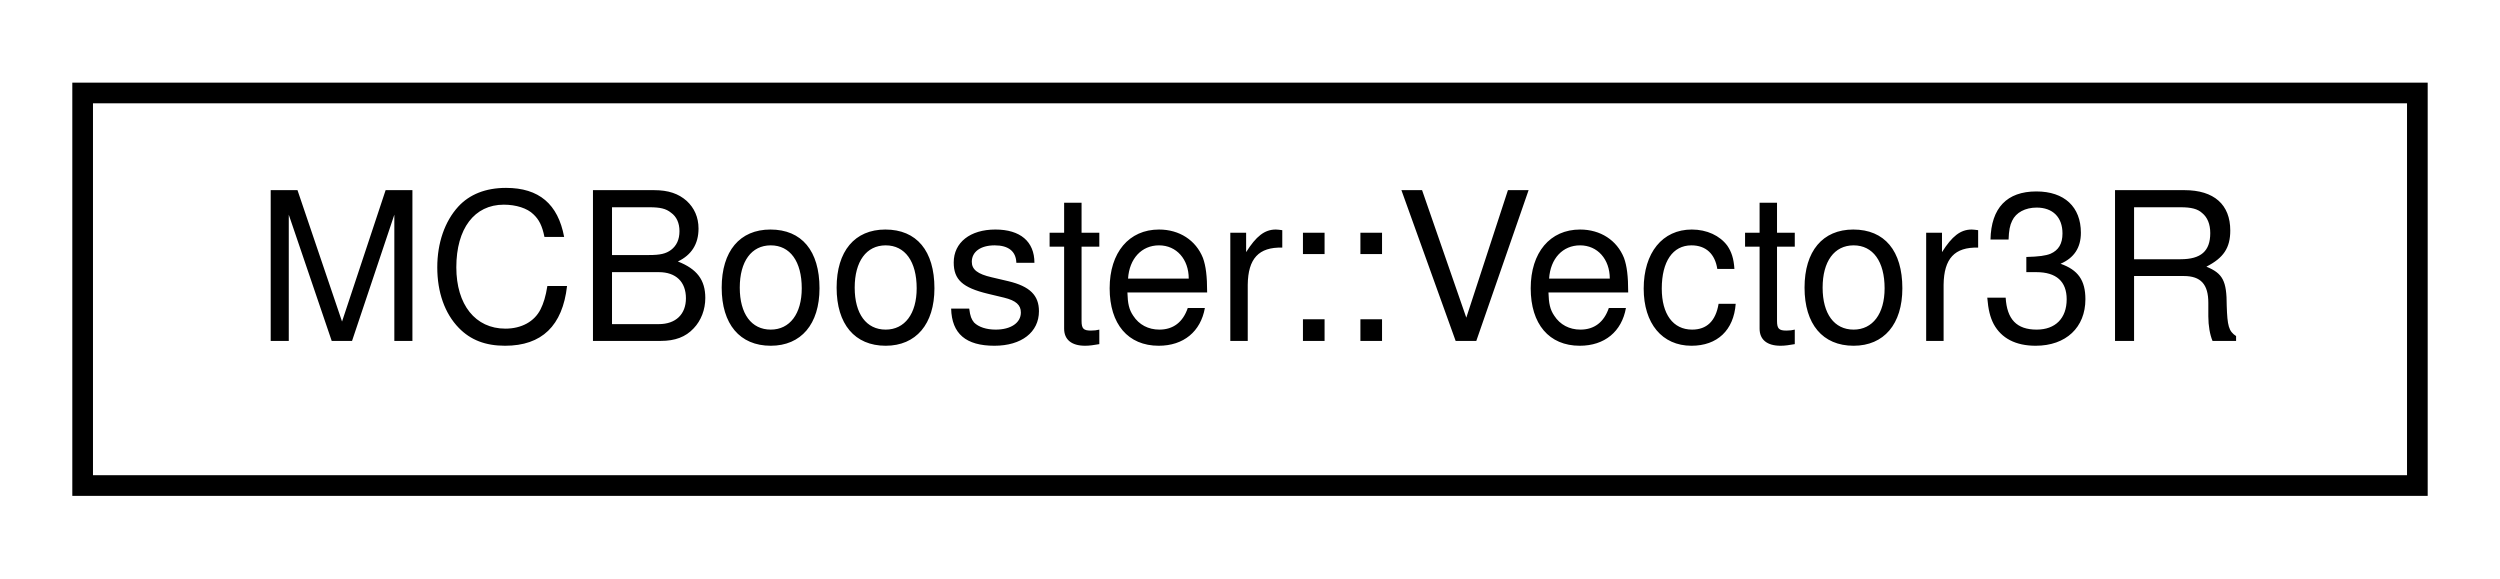
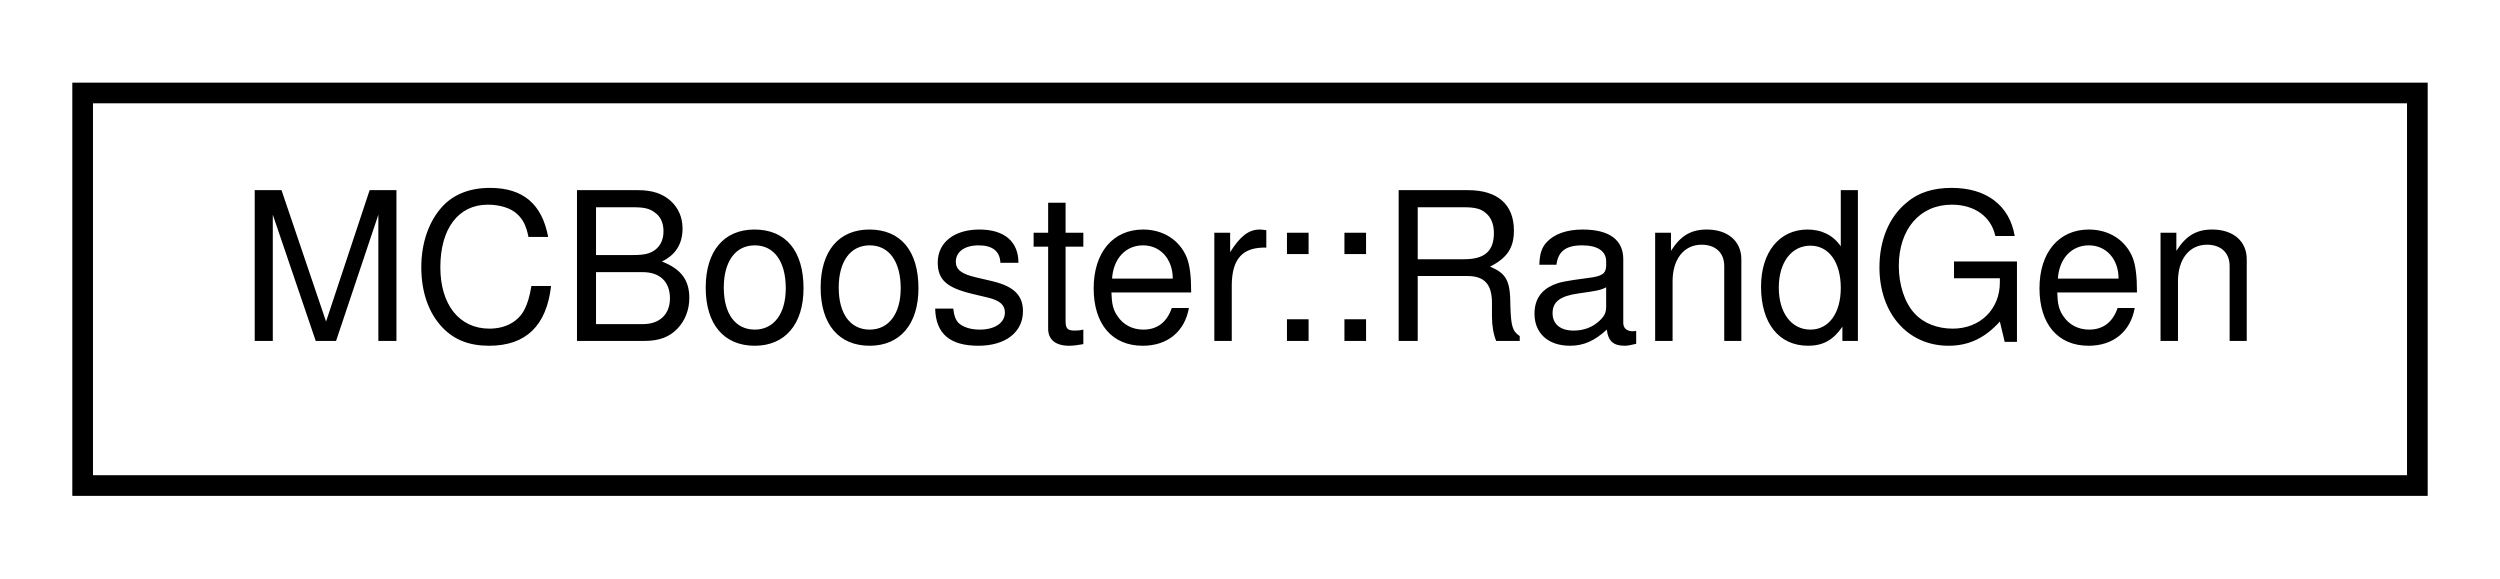
<svg xmlns="http://www.w3.org/2000/svg" xmlns:xlink="http://www.w3.org/1999/xlink" width="121pt" height="28pt" viewBox="0.00 0.00 121.00 28.00">
  <g id="graph0" class="graph" transform="scale(1 1) rotate(0) translate(4 24)">
    <g id="node1" class="node">
      <g id="a_node1">
-         <a xlink:href="class_m_c_booster_1_1_vector3_r.html" target="_top" xlink:title="MCBooster::Vector3R">
+         <a xlink:href="struct_m_c_booster_1_1_rand_gen.html" target="_top" xlink:title="Fill a given vector with random numbers between 0 and 1. ">
          <polygon fill="none" stroke="black" points="0,-0.5 0,-19.5 113,-19.5 113,-0.5 0,-0.5" />
-           <text text-anchor="middle" x="56.5" y="-7.5" font-family="Helvetica,sans-Serif" font-size="10.00">MCBooster::Vector3R</text>
+           <text text-anchor="middle" x="56.5" y="-7.5" font-family="Helvetica,sans-Serif" font-size="10.00">MCBooster::RandGen</text>
        </a>
      </g>
    </g>
  </g>
</svg>
